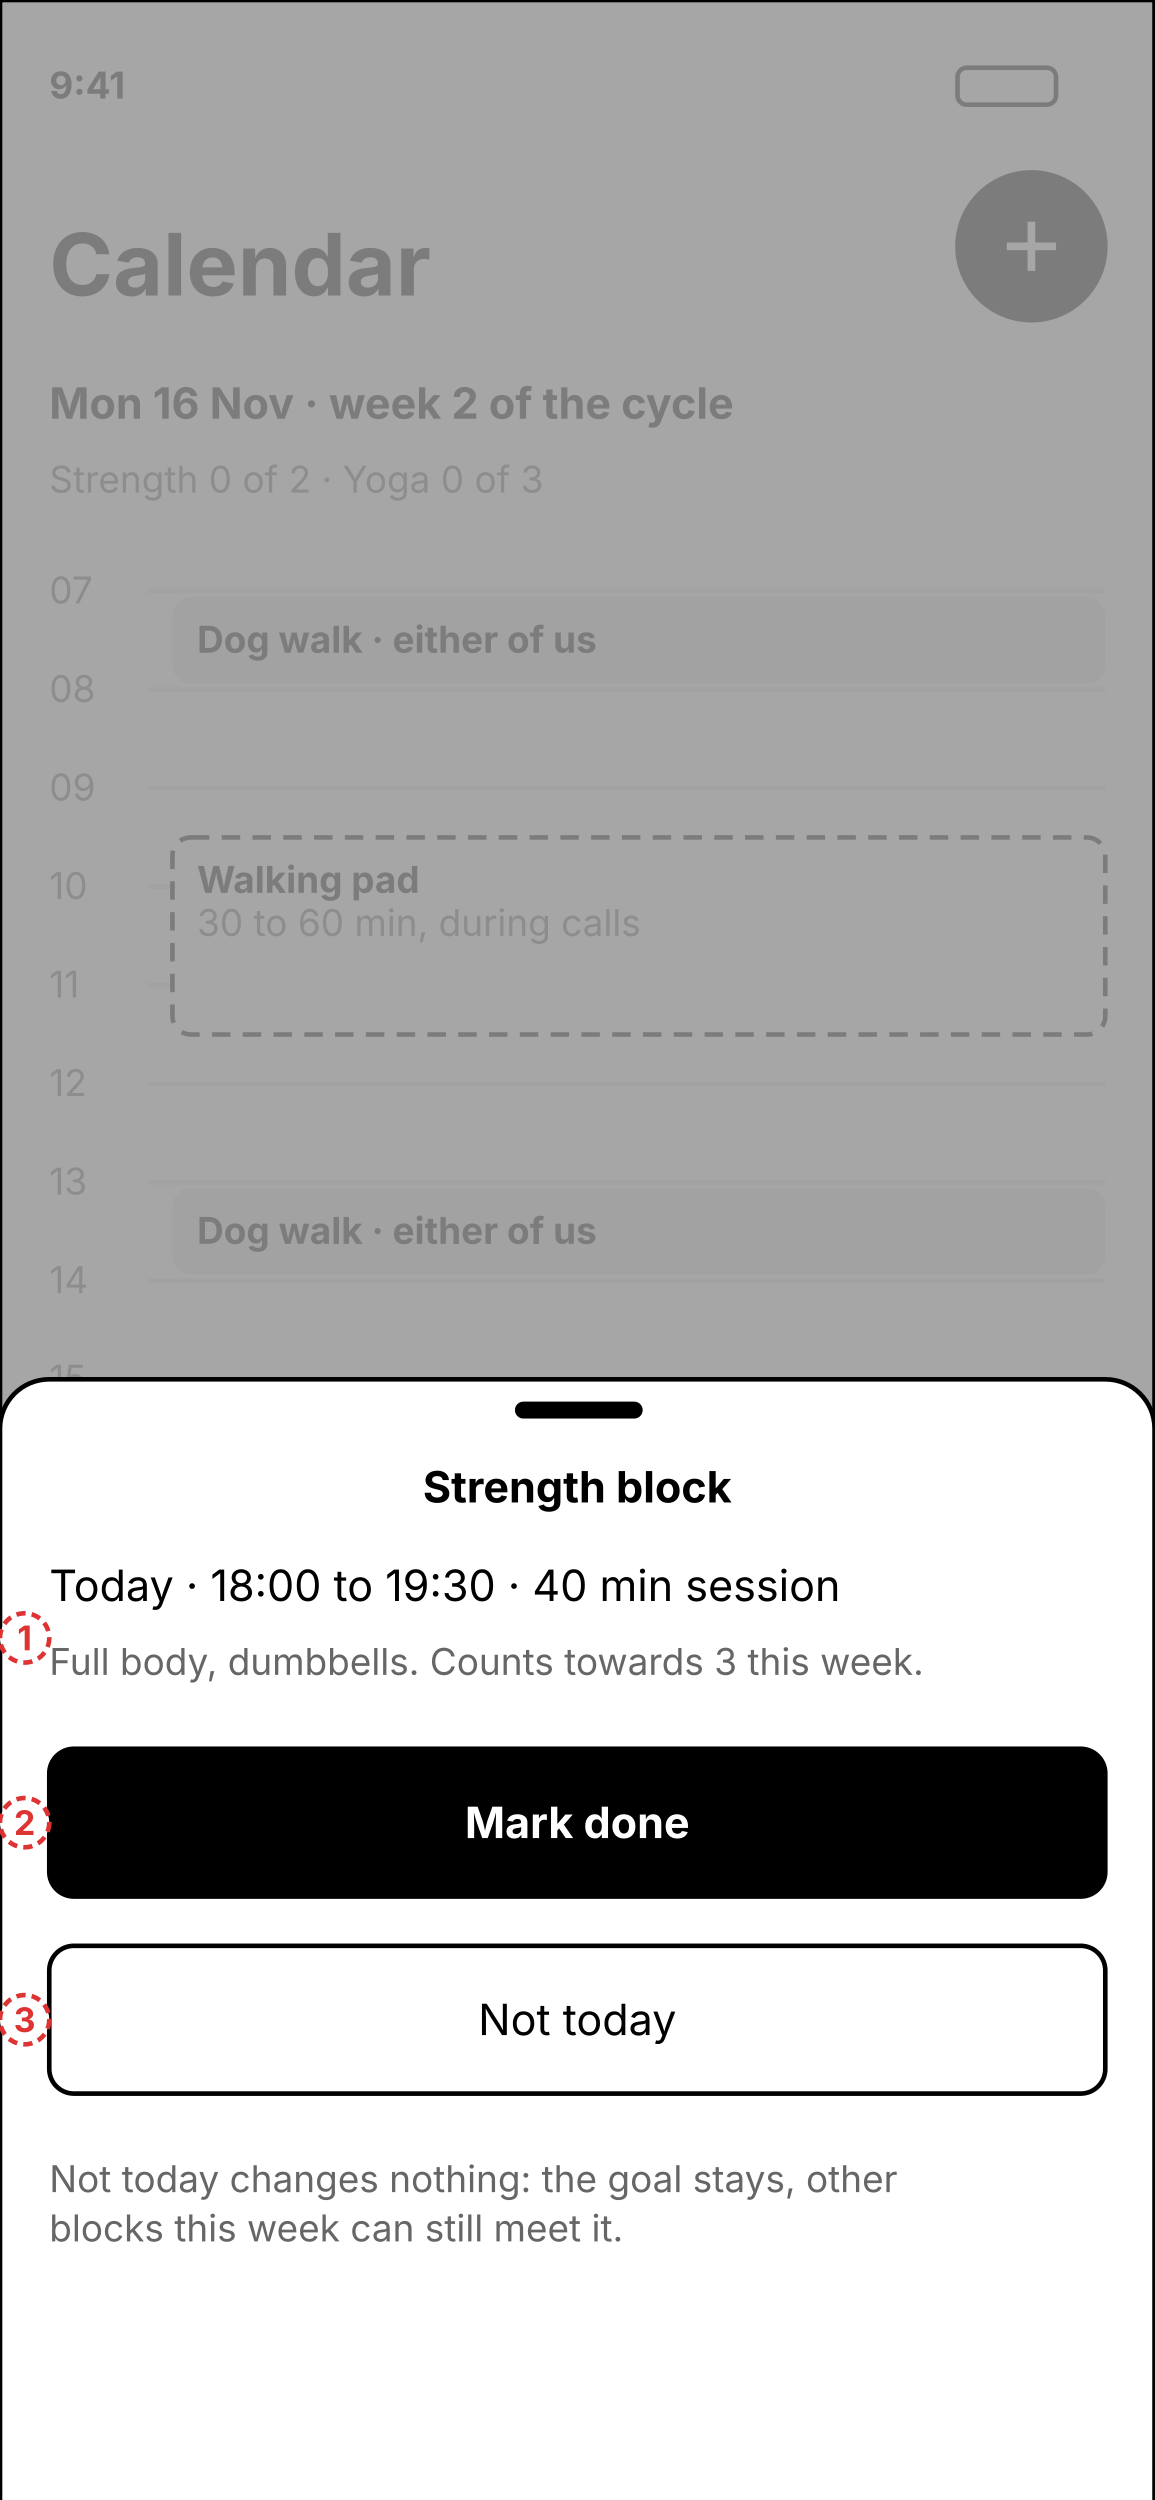
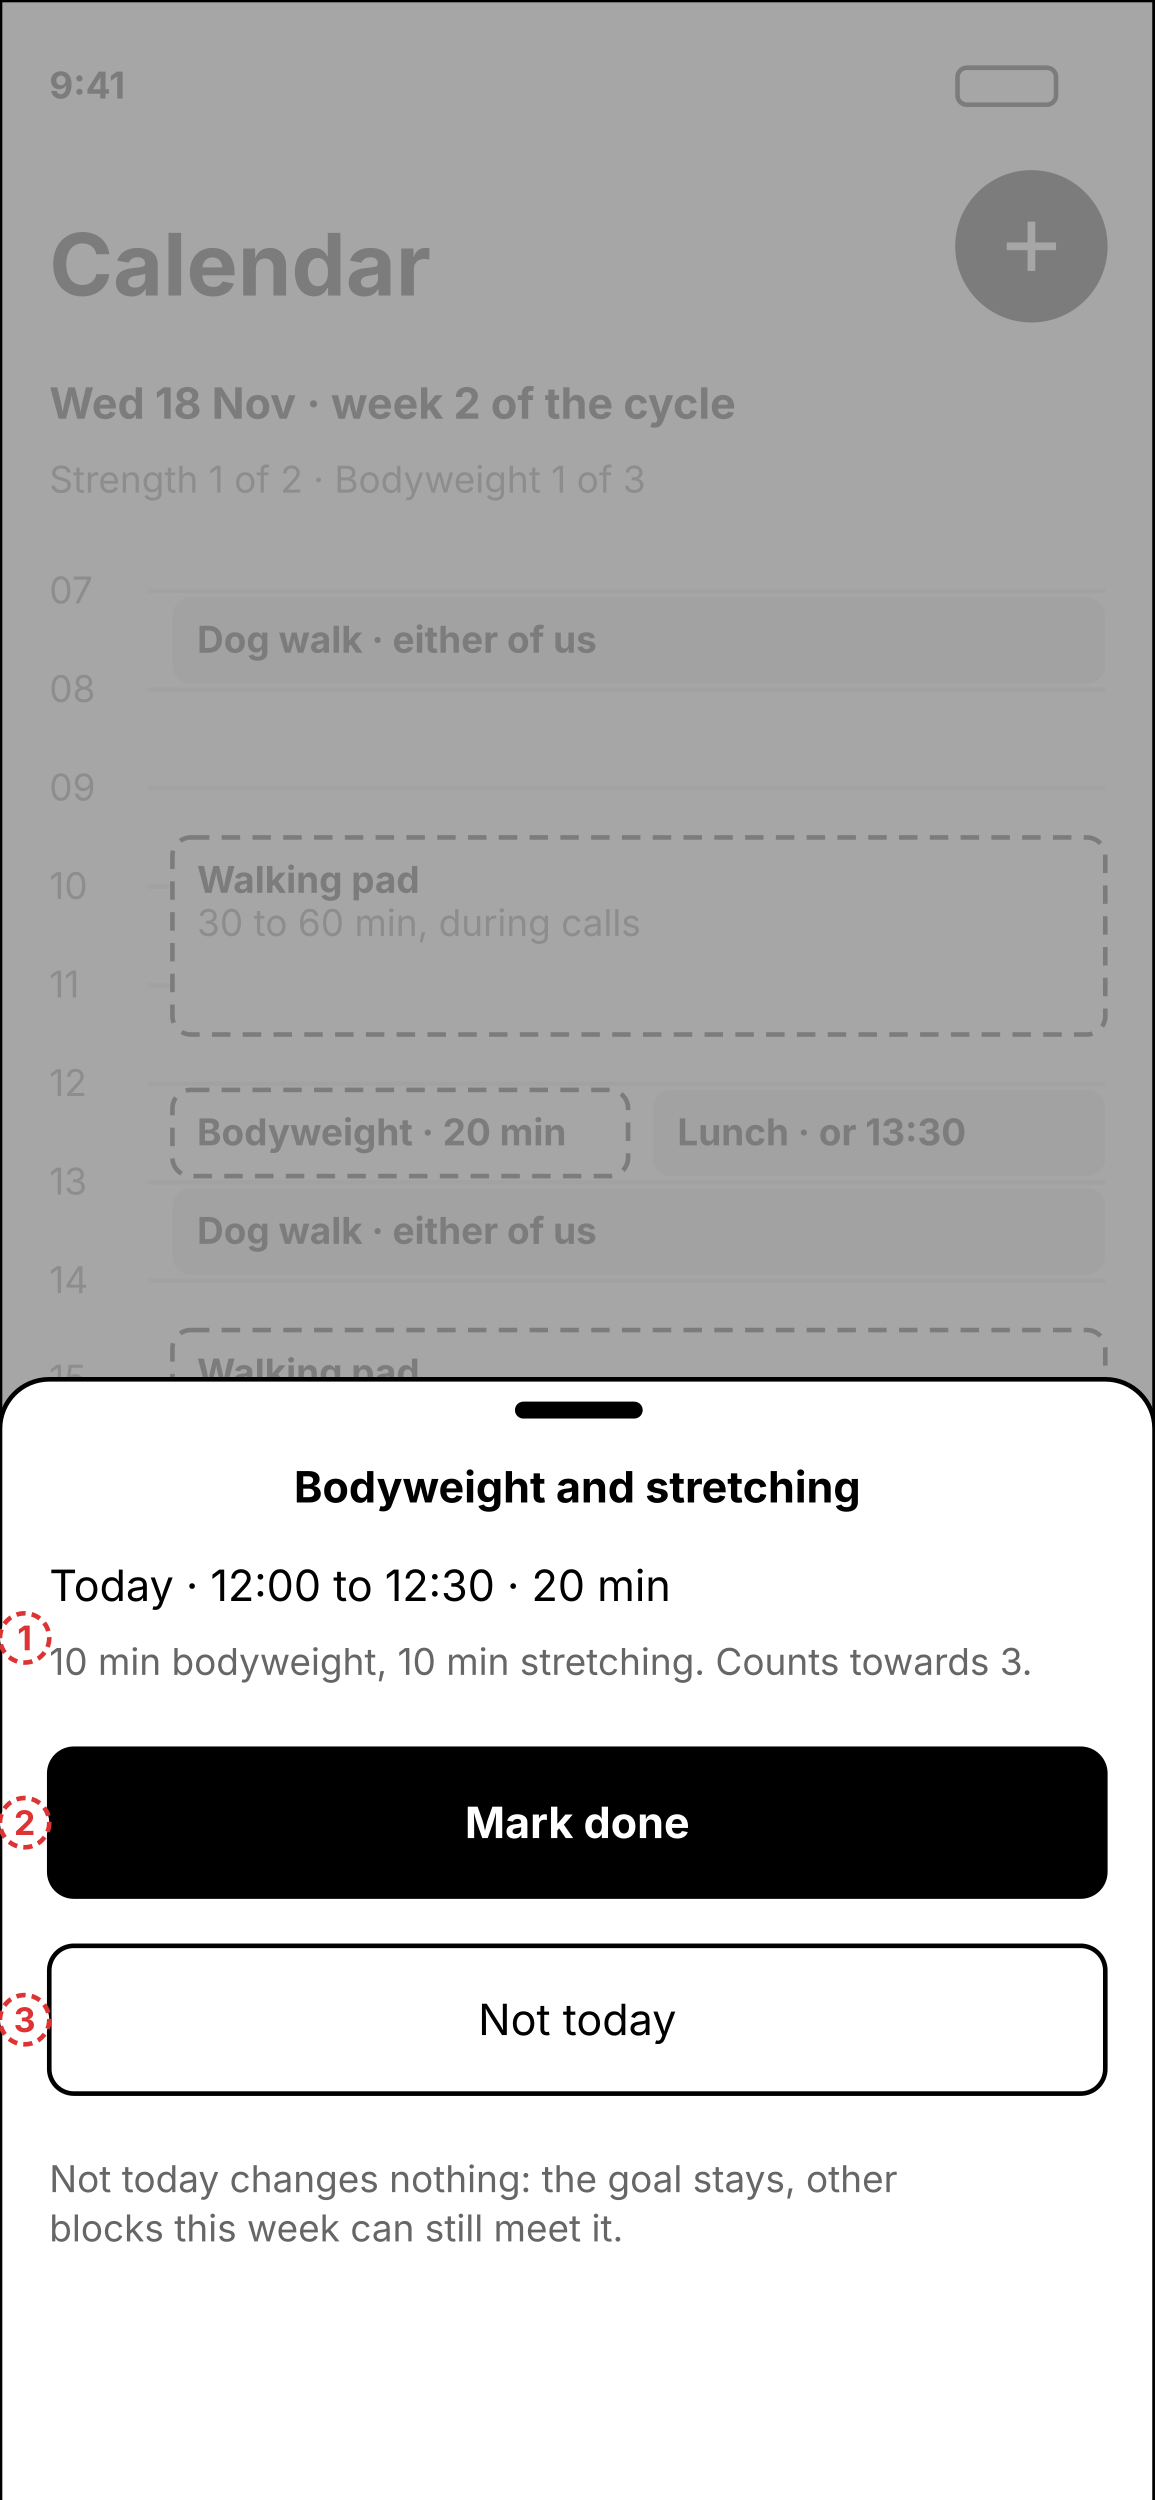
<svg xmlns="http://www.w3.org/2000/svg" width="375" height="812" viewBox="0 0 375 812" font-family="-apple-system, system-ui, sans-serif" fill="#fff" stroke="#000" stroke-width="1.5">
  <rect x="0" y="0" width="375" height="812" fill="#fff" />
  <g opacity="0.25">
    <text x="16" y="32" font-size="12" text-anchor="start" stroke="none" fill="#000" font-weight="700">9:41</text>
    <rect x="311" y="22" width="32" height="12" rx="3" fill="#fff" />
    <text x="16" y="96" font-size="28" text-anchor="start" stroke="none" fill="#000" font-weight="700">Calendar</text>
    <circle cx="335" cy="80" r="24" fill="#000" />
    <line x1="327" y1="80" x2="343" y2="80" stroke="#fff" stroke-width="2.5" />
    <line x1="335" y1="72" x2="335" y2="88" stroke="#fff" stroke-width="2.5" />
-     <text x="16" y="136" font-size="14" text-anchor="start" stroke="none" fill="#000" font-weight="700">Mon 16 Nov · week 2 of the cycle</text>
-     <text x="16" y="160" font-size="12" text-anchor="start" stroke="none" fill="#666">Strength 0 of 2 · Yoga 0 of 3</text>
+     <text x="16" y="136" font-size="14" text-anchor="start" stroke="none" fill="#000" font-weight="700">Wed 18 Nov · week 2 of the cycle</text>
+     <text x="16" y="160" font-size="12" text-anchor="start" stroke="none" fill="#666">Strength 1 of 2 · Bodyweight 1 of 3</text>
    <text x="16" y="196" font-size="12" text-anchor="start" stroke="none" fill="#666">07</text>
    <line x1="48" y1="192" x2="359" y2="192" stroke="#e6e6e6" />
    <text x="16" y="228" font-size="12" text-anchor="start" stroke="none" fill="#666">08</text>
    <line x1="48" y1="224" x2="359" y2="224" stroke="#e6e6e6" />
    <text x="16" y="260" font-size="12" text-anchor="start" stroke="none" fill="#666">09</text>
    <line x1="48" y1="256" x2="359" y2="256" stroke="#e6e6e6" />
    <text x="16" y="292" font-size="12" text-anchor="start" stroke="none" fill="#666">10</text>
    <line x1="48" y1="288" x2="359" y2="288" stroke="#e6e6e6" />
    <text x="16" y="324" font-size="12" text-anchor="start" stroke="none" fill="#666">11</text>
    <line x1="48" y1="320" x2="359" y2="320" stroke="#e6e6e6" />
    <text x="16" y="356" font-size="12" text-anchor="start" stroke="none" fill="#666">12</text>
    <line x1="48" y1="352" x2="359" y2="352" stroke="#e6e6e6" />
    <text x="16" y="388" font-size="12" text-anchor="start" stroke="none" fill="#666">13</text>
    <line x1="48" y1="384" x2="359" y2="384" stroke="#e6e6e6" />
    <text x="16" y="420" font-size="12" text-anchor="start" stroke="none" fill="#666">14</text>
    <line x1="48" y1="416" x2="359" y2="416" stroke="#e6e6e6" />
    <text x="16" y="452" font-size="12" text-anchor="start" stroke="none" fill="#666">15</text>
    <line x1="48" y1="448" x2="359" y2="448" stroke="#e6e6e6" />
    <text x="16" y="484" font-size="12" text-anchor="start" stroke="none" fill="#666">16</text>
    <line x1="48" y1="480" x2="359" y2="480" stroke="#e6e6e6" />
    <text x="16" y="516" font-size="12" text-anchor="start" stroke="none" fill="#666">17</text>
    <line x1="48" y1="512" x2="359" y2="512" stroke="#e6e6e6" />
    <text x="16" y="548" font-size="12" text-anchor="start" stroke="none" fill="#666">18</text>
    <line x1="48" y1="544" x2="359" y2="544" stroke="#e6e6e6" />
    <text x="16" y="580" font-size="12" text-anchor="start" stroke="none" fill="#666">19</text>
    <line x1="48" y1="576" x2="359" y2="576" stroke="#e6e6e6" />
    <text x="16" y="612" font-size="12" text-anchor="start" stroke="none" fill="#666">20</text>
    <line x1="48" y1="608" x2="359" y2="608" stroke="#e6e6e6" />
    <text x="16" y="644" font-size="12" text-anchor="start" stroke="none" fill="#666">21</text>
    <line x1="48" y1="640" x2="359" y2="640" stroke="#e6e6e6" />
    <text x="16" y="676" font-size="12" text-anchor="start" stroke="none" fill="#666">22</text>
    <line x1="48" y1="672" x2="359" y2="672" stroke="#e6e6e6" />
    <rect x="56" y="194.0" width="303" height="28" rx="6" fill="#e6e6e6" stroke-width="0" />
    <text x="64" y="212.0" font-size="12" text-anchor="start" stroke="none" fill="#000" font-weight="700">Dog walk · either of us</text>
    <rect x="56" y="272.0" width="303" height="64.0" rx="6" fill="#fff" stroke-dasharray="6 4" />
    <text x="64" y="290.0" font-size="12" text-anchor="start" stroke="none" fill="#000" font-weight="700">Walking pad</text>
    <text x="64" y="304.0" font-size="12" text-anchor="start" stroke="none" fill="#666">30 to 60 min, during calls</text>
+     <rect x="56" y="354.0" width="148" height="28" rx="6" fill="#fff" stroke-dasharray="6 4" />
+     <text x="64" y="372.0" font-size="12" text-anchor="start" stroke="none" fill="#000" font-weight="700">Bodyweight · 20 min</text>
+     <rect x="212" y="354.0" width="147" height="28" rx="6" fill="#e6e6e6" stroke-width="0" />
+     <text x="220" y="372.0" font-size="12" text-anchor="start" stroke="none" fill="#000" font-weight="700">Lunch · or 13:30</text>
    <rect x="56" y="386.0" width="303" height="28" rx="6" fill="#e6e6e6" stroke-width="0" />
    <text x="64" y="404.0" font-size="12" text-anchor="start" stroke="none" fill="#000" font-weight="700">Dog walk · either of us</text>
    <rect x="56" y="514.0" width="303" height="28" rx="6" fill="#e6e6e6" stroke-width="0" />
    <text x="64" y="532.0" font-size="12" text-anchor="start" stroke="none" fill="#000" font-weight="700">Dog walk · either of us</text>
-     <rect x="56" y="544.0" width="303" height="48.0" rx="6" fill="#fff" stroke-dasharray="6 4" />
-     <text x="64" y="562.0" font-size="12" text-anchor="start" stroke="none" fill="#000" font-weight="700">Strength · 40 min</text>
-     <text x="64" y="576.0" font-size="12" text-anchor="start" stroke="none" fill="#666">Counts towards 2 this week</text>
-     <rect x="56" y="616.0" width="303" height="24.0" rx="6" fill="#fff" stroke-dasharray="6 4" />
-     <text x="64" y="634.0" font-size="12" text-anchor="start" stroke="none" fill="#000" font-weight="700">Yoga · 20 min</text>
+     <rect x="56" y="432.0" width="303" height="64.0" rx="6" fill="#fff" stroke-dasharray="6 4" />
+     <text x="64" y="450.0" font-size="12" text-anchor="start" stroke="none" fill="#000" font-weight="700">Walking pad</text>
+     <text x="64" y="464.0" font-size="12" text-anchor="start" stroke="none" fill="#666">week 2: QA and waiting</text>
+     <text x="56" y="608.0" font-size="12" text-anchor="start" stroke="none" fill="#666">Nothing planned after 19:00</text>
    <rect x="56" y="642.0" width="303" height="28" rx="6" fill="#e6e6e6" stroke-width="0" />
    <text x="64" y="660.0" font-size="12" text-anchor="start" stroke="none" fill="#000" font-weight="700">Dog walk · either of us</text>
    <line x1="0" y1="748" x2="375" y2="748" stroke="#000" />
    <rect x="9.5" y="756" width="56" height="32" rx="16" fill="#fff" />
    <text x="37.5" y="777" font-size="14" text-anchor="middle" stroke="none" fill="#000">▫</text>
    <text x="37.5" y="804" font-size="12" text-anchor="middle" stroke="none" fill="#666">Today</text>
    <rect x="84.5" y="756" width="56" height="32" rx="16" fill="#000" />
    <text x="112.5" y="777" font-size="14" text-anchor="middle" stroke="none" fill="#fff">▫</text>
    <text x="112.5" y="804" font-size="12" text-anchor="middle" stroke="none" fill="#000">Calendar</text>
    <rect x="159.5" y="756" width="56" height="32" rx="16" fill="#fff" />
    <text x="187.5" y="777" font-size="14" text-anchor="middle" stroke="none" fill="#000">▫</text>
    <text x="187.5" y="804" font-size="12" text-anchor="middle" stroke="none" fill="#666">Lists</text>
    <rect x="234.5" y="756" width="56" height="32" rx="16" fill="#fff" />
    <text x="262.5" y="777" font-size="14" text-anchor="middle" stroke="none" fill="#000">▫</text>
    <text x="262.5" y="804" font-size="12" text-anchor="middle" stroke="none" fill="#666">Home</text>
    <rect x="309.5" y="756" width="56" height="32" rx="16" fill="#fff" />
    <text x="337.5" y="777" font-size="14" text-anchor="middle" stroke="none" fill="#000">▫</text>
    <text x="337.5" y="804" font-size="12" text-anchor="middle" stroke="none" fill="#666">Dates</text>
  </g>
  <rect x="0" y="0" width="375" height="812" fill="#000" opacity="0.35" stroke="none" />
  <rect x="0" y="448" width="375" height="380" rx="16" fill="#fff" />
  <rect x="168" y="456" width="40" height="4" rx="2" fill="#000" />
-   <text x="187.5" y="488" font-size="14" text-anchor="middle" stroke="none" fill="#000" font-weight="700">Strength block</text>
-   <text x="16" y="520" font-size="14" text-anchor="start" stroke="none" fill="#000">Today · 18:00 to 19:30 · 40 min session</text>
-   <text x="16" y="544" font-size="12" text-anchor="start" stroke="none" fill="#666">Full body, dumbbells. Counts towards 3 this week.</text>
+   <text x="187.5" y="488" font-size="14" text-anchor="middle" stroke="none" fill="#000" font-weight="700">Bodyweight and stretching</text>
+   <text x="16" y="520" font-size="14" text-anchor="start" stroke="none" fill="#000">Today · 12:00 to 12:30 · 20 min</text>
+   <text x="16" y="544" font-size="12" text-anchor="start" stroke="none" fill="#666">10 min bodyweight, 10 min stretching. Counts towards 3.</text>
  <rect x="16" y="568" width="343" height="48" rx="8" fill="#000" />
  <text x="187.5" y="597.0" font-size="14" text-anchor="middle" stroke="none" fill="#fff" font-weight="700">Mark done</text>
  <rect x="16" y="632" width="343" height="48" rx="8" fill="#fff" />
  <text x="187.5" y="661.0" font-size="14" text-anchor="middle" stroke="none" fill="#000">Not today</text>
  <text x="16" y="712" font-size="12" text-anchor="start" stroke="none" fill="#666">Not today changes nothing: the goal stays, other</text>
  <text x="16" y="728" font-size="12" text-anchor="start" stroke="none" fill="#666">blocks this week can still meet it.</text>
  <g>
    <circle cx="8" cy="532" r="8" fill="#fff" stroke="#d33" stroke-dasharray="3 2" />
    <text x="8" y="536" font-size="11" text-anchor="middle" stroke="none" fill="#d33" font-weight="700">1</text>
  </g>
  <g>
    <circle cx="8" cy="592" r="8" fill="#fff" stroke="#d33" stroke-dasharray="3 2" />
    <text x="8" y="596" font-size="11" text-anchor="middle" stroke="none" fill="#d33" font-weight="700">2</text>
  </g>
  <g>
    <circle cx="8" cy="656" r="8" fill="#fff" stroke="#d33" stroke-dasharray="3 2" />
    <text x="8" y="660" font-size="11" text-anchor="middle" stroke="none" fill="#d33" font-weight="700">3</text>
  </g>
</svg>
